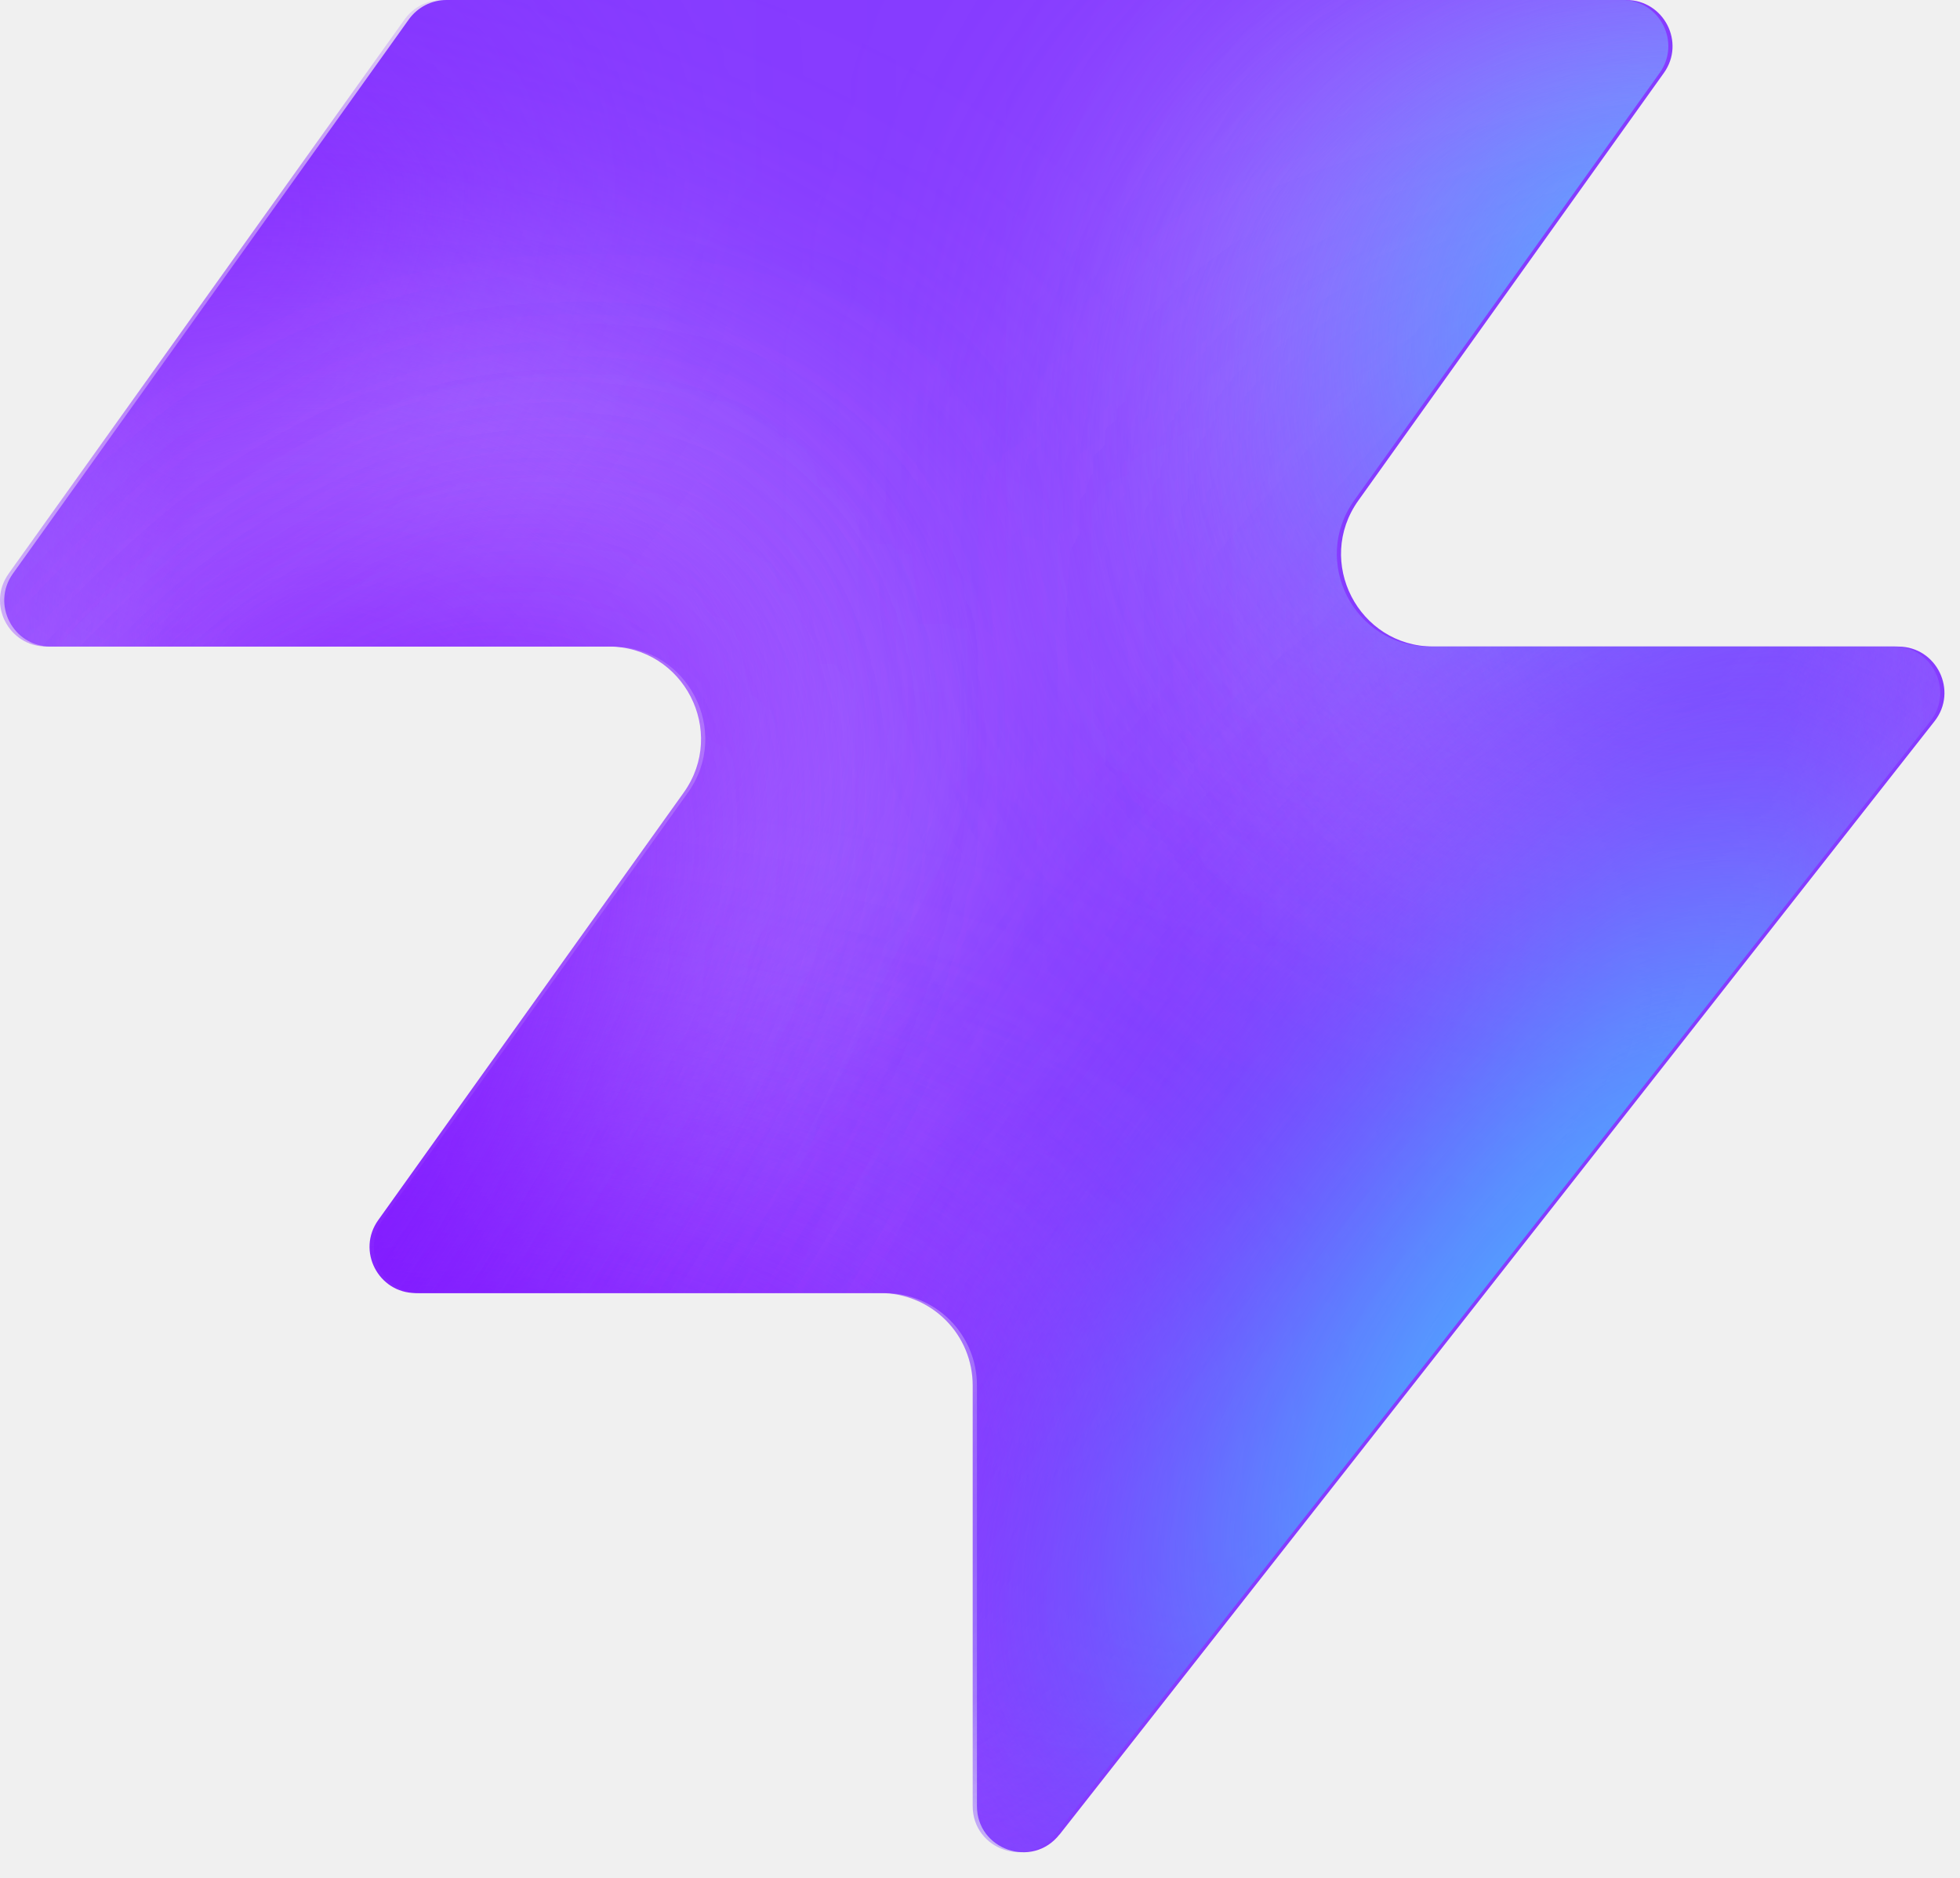
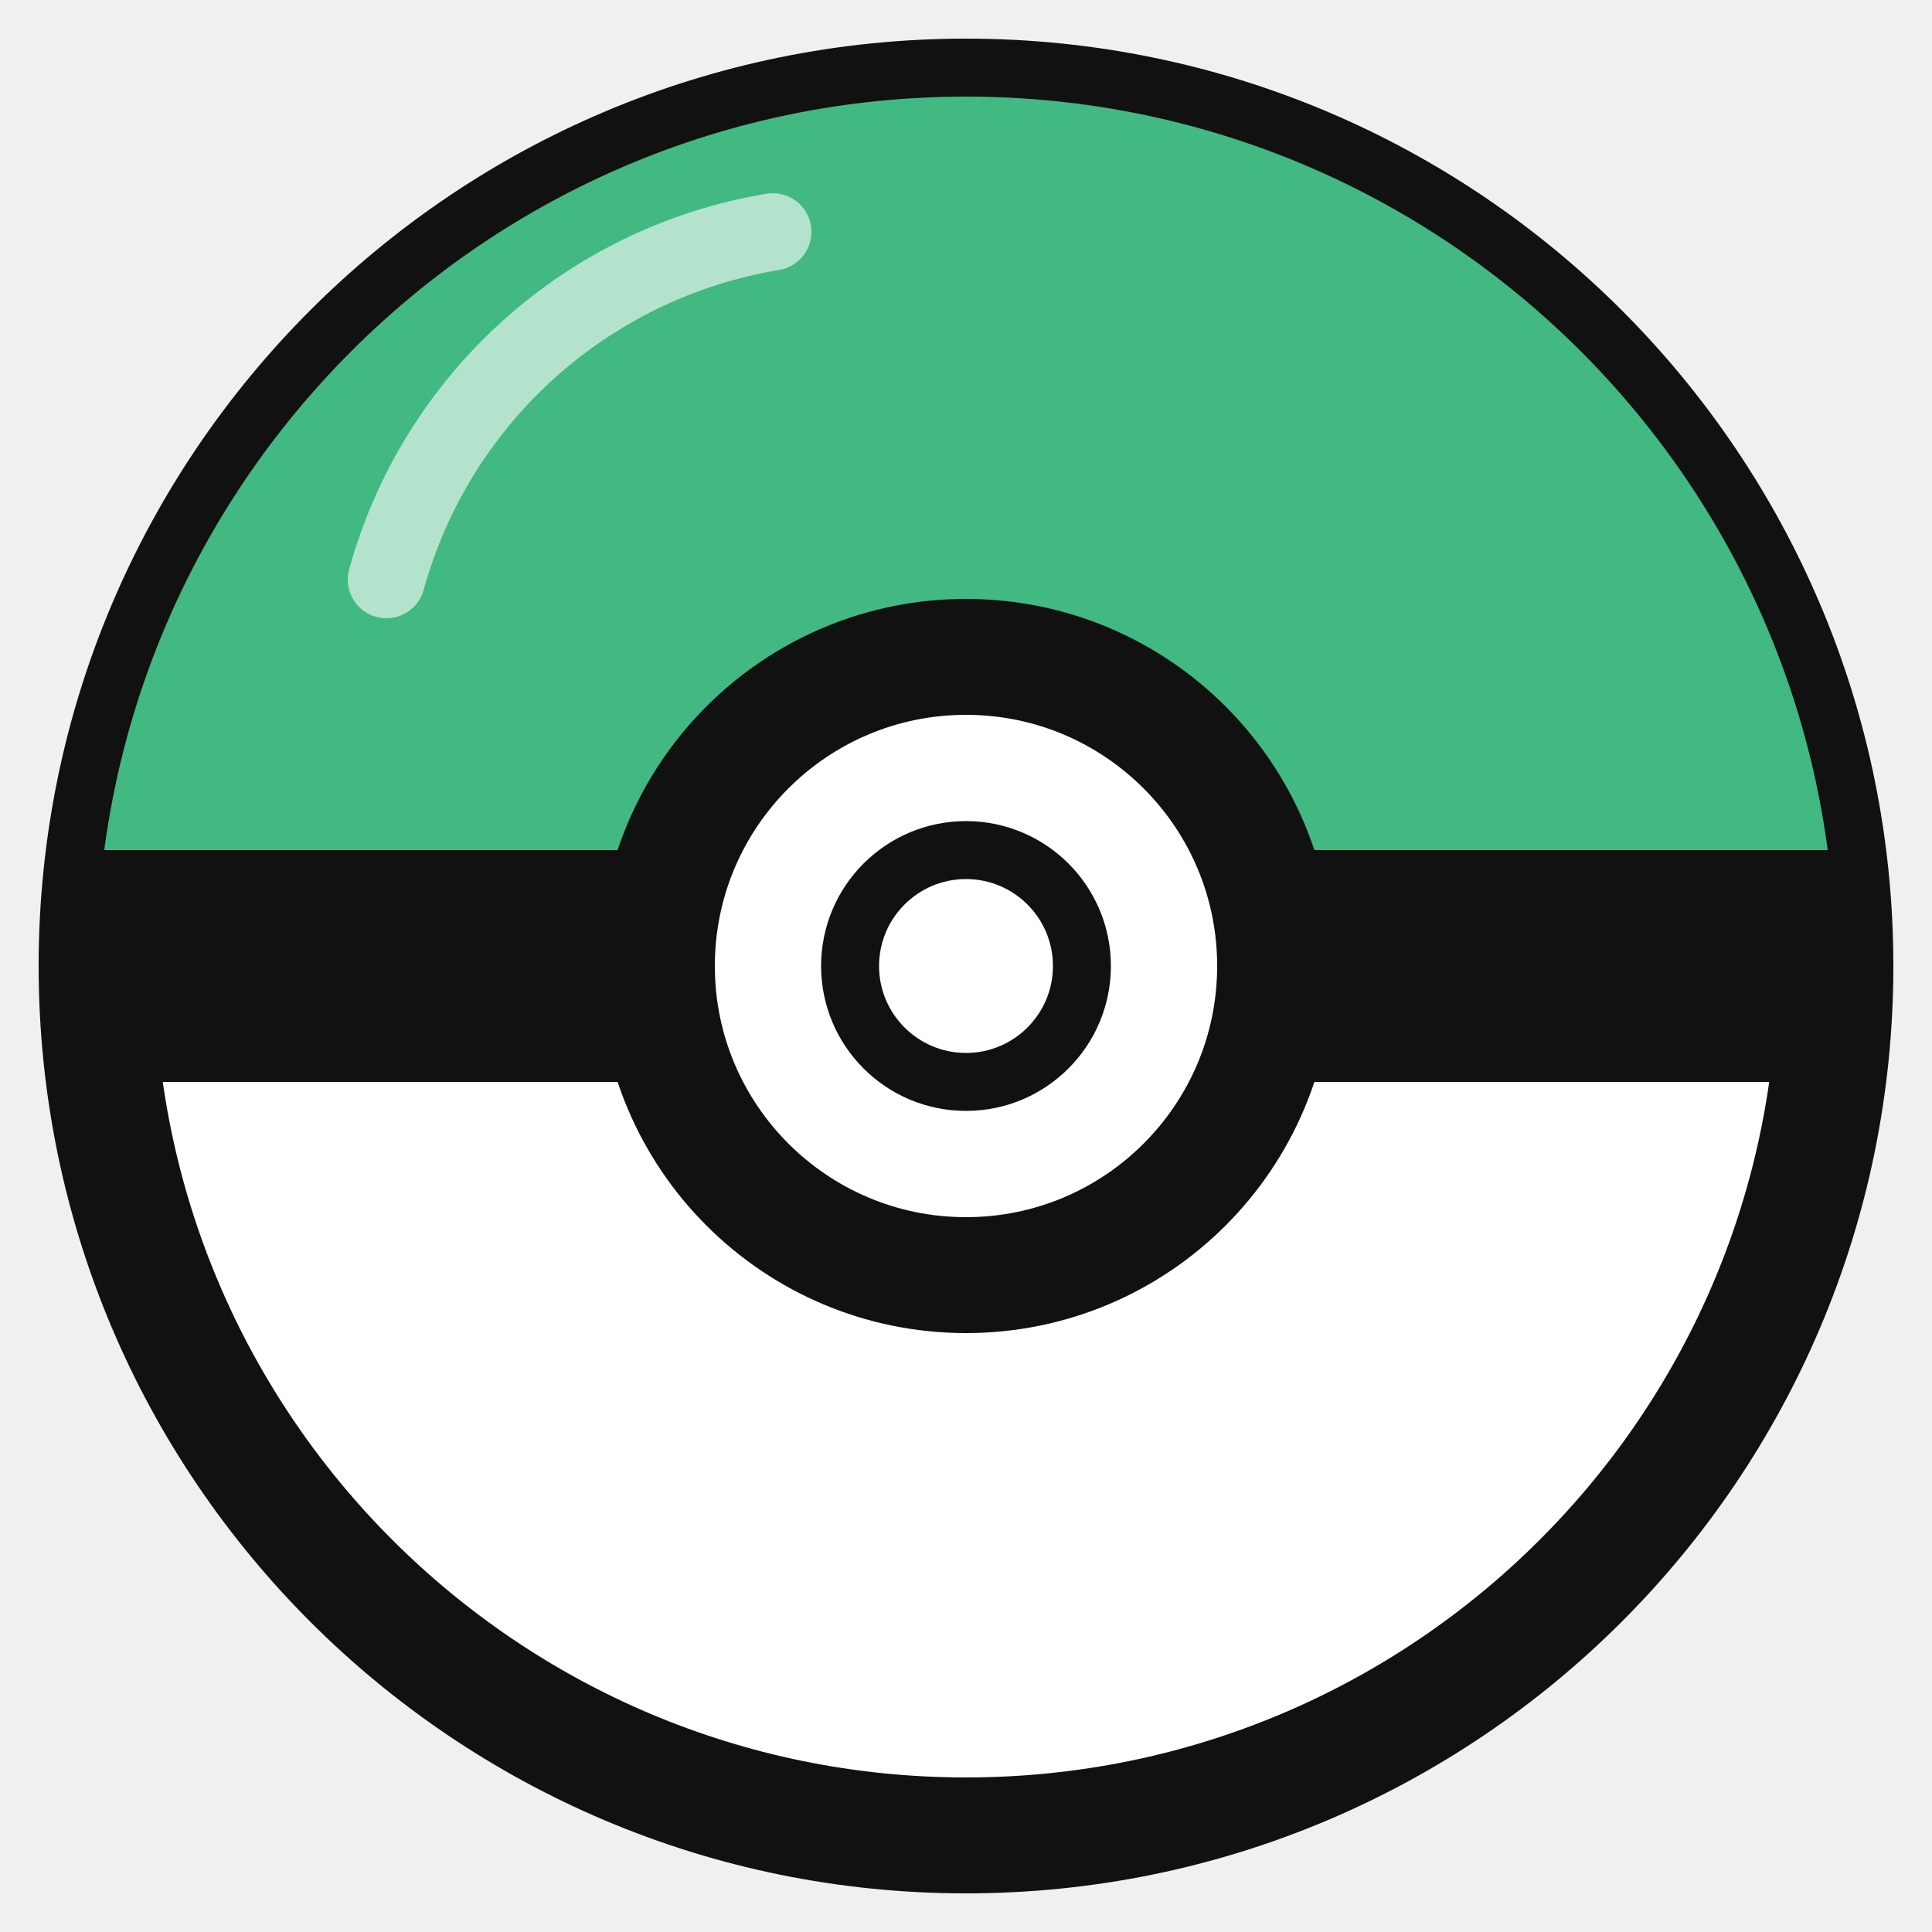
- <svg xmlns="http://www.w3.org/2000/svg" width="48" height="46" fill="none" viewBox="0 0 48 46">
-   <path fill="#863bff" d="M25.946 44.938c-.664.845-2.021.375-2.021-.698V33.937a2.26 2.26 0 0 0-2.262-2.262H10.287c-.92 0-1.456-1.04-.92-1.788l7.48-10.471c1.07-1.497 0-3.578-1.842-3.578H1.237c-.92 0-1.456-1.04-.92-1.788L10.013.474c.214-.297.556-.474.92-.474h28.894c.92 0 1.456 1.04.92 1.788l-7.48 10.471c-1.07 1.498 0 3.579 1.842 3.579h11.377c.943 0 1.473 1.088.89 1.83L25.947 44.94z" style="fill:#863bff;fill:color(display-p3 .525 .23 1);fill-opacity:1" />
-   <mask id="a" width="48" height="46" x="0" y="0" maskUnits="userSpaceOnUse" style="mask-type:alpha">
-     <path fill="#000" d="M25.842 44.938c-.664.844-2.021.375-2.021-.698V33.937a2.26 2.26 0 0 0-2.262-2.262H10.183c-.92 0-1.456-1.04-.92-1.788l7.48-10.471c1.07-1.498 0-3.579-1.842-3.579H1.133c-.92 0-1.456-1.04-.92-1.787L9.91.473c.214-.297.556-.474.92-.474h28.894c.92 0 1.456 1.04.92 1.788l-7.48 10.471c-1.07 1.498 0 3.578 1.842 3.578h11.377c.943 0 1.473 1.088.89 1.832L25.843 44.94z" style="fill:#000;fill-opacity:1" />
-   </mask>
-   <g mask="url(#a)">
-     <g filter="url(#b)">
-       <ellipse cx="5.508" cy="14.704" fill="#ede6ff" rx="5.508" ry="14.704" style="fill:#ede6ff;fill:color(display-p3 .927 .903 1);fill-opacity:1" transform="matrix(.00324 1 1 -.00324 -4.47 31.516)" />
-     </g>
-     <g filter="url(#c)">
-       <ellipse cx="10.399" cy="29.851" fill="#ede6ff" rx="10.399" ry="29.851" style="fill:#ede6ff;fill:color(display-p3 .927 .903 1);fill-opacity:1" transform="matrix(.00324 1 1 -.00324 -39.328 7.883)" />
-     </g>
-     <g filter="url(#d)">
-       <ellipse cx="5.508" cy="30.487" fill="#7e14ff" rx="5.508" ry="30.487" style="fill:#7e14ff;fill:color(display-p3 .492 .077 1);fill-opacity:1" transform="rotate(89.814 -25.913 -14.639)scale(1 -1)" />
-     </g>
-     <g filter="url(#e)">
-       <ellipse cx="5.508" cy="30.599" fill="#7e14ff" rx="5.508" ry="30.599" style="fill:#7e14ff;fill:color(display-p3 .492 .077 1);fill-opacity:1" transform="rotate(89.814 -32.644 -3.334)scale(1 -1)" />
-     </g>
-     <g filter="url(#f)">
-       <ellipse cx="5.508" cy="30.599" fill="#7e14ff" rx="5.508" ry="30.599" style="fill:#7e14ff;fill:color(display-p3 .492 .077 1);fill-opacity:1" transform="matrix(.00324 1 1 -.00324 -34.34 30.47)" />
-     </g>
-     <g filter="url(#g)">
-       <ellipse cx="14.072" cy="22.078" fill="#ede6ff" rx="14.072" ry="22.078" style="fill:#ede6ff;fill:color(display-p3 .927 .903 1);fill-opacity:1" transform="rotate(93.35 24.506 48.493)scale(-1 1)" />
-     </g>
-     <g filter="url(#h)">
-       <ellipse cx="3.47" cy="21.501" fill="#7e14ff" rx="3.47" ry="21.501" style="fill:#7e14ff;fill:color(display-p3 .492 .077 1);fill-opacity:1" transform="rotate(89.009 28.708 47.59)scale(-1 1)" />
-     </g>
-     <g filter="url(#i)">
-       <ellipse cx="3.47" cy="21.501" fill="#7e14ff" rx="3.47" ry="21.501" style="fill:#7e14ff;fill:color(display-p3 .492 .077 1);fill-opacity:1" transform="rotate(89.009 28.708 47.59)scale(-1 1)" />
-     </g>
-     <g filter="url(#j)">
-       <ellipse cx=".387" cy="8.972" fill="#7e14ff" rx="4.407" ry="29.108" style="fill:#7e14ff;fill:color(display-p3 .492 .077 1);fill-opacity:1" transform="rotate(39.51 .387 8.972)" />
-     </g>
-     <g filter="url(#k)">
-       <ellipse cx="47.523" cy="-6.092" fill="#7e14ff" rx="4.407" ry="29.108" style="fill:#7e14ff;fill:color(display-p3 .492 .077 1);fill-opacity:1" transform="rotate(37.892 47.523 -6.092)" />
-     </g>
-     <g filter="url(#l)">
-       <ellipse cx="41.412" cy="6.333" fill="#47bfff" rx="5.971" ry="9.665" style="fill:#47bfff;fill:color(display-p3 .28 .748 1);fill-opacity:1" transform="rotate(37.892 41.412 6.333)" />
-     </g>
-     <g filter="url(#m)">
-       <ellipse cx="-1.879" cy="38.332" fill="#7e14ff" rx="4.407" ry="29.108" style="fill:#7e14ff;fill:color(display-p3 .492 .077 1);fill-opacity:1" transform="rotate(37.892 -1.88 38.332)" />
-     </g>
-     <g filter="url(#n)">
-       <ellipse cx="-1.879" cy="38.332" fill="#7e14ff" rx="4.407" ry="29.108" style="fill:#7e14ff;fill:color(display-p3 .492 .077 1);fill-opacity:1" transform="rotate(37.892 -1.88 38.332)" />
-     </g>
-     <g filter="url(#o)">
-       <ellipse cx="35.651" cy="29.907" fill="#7e14ff" rx="4.407" ry="29.108" style="fill:#7e14ff;fill:color(display-p3 .492 .077 1);fill-opacity:1" transform="rotate(37.892 35.651 29.907)" />
-     </g>
-     <g filter="url(#p)">
-       <ellipse cx="38.418" cy="32.4" fill="#47bfff" rx="5.971" ry="15.297" style="fill:#47bfff;fill:color(display-p3 .28 .748 1);fill-opacity:1" transform="rotate(37.892 38.418 32.4)" />
-     </g>
-   </g>
-   <defs>
-     <filter id="b" width="60.045" height="41.654" x="-19.77" y="16.149" color-interpolation-filters="sRGB" filterUnits="userSpaceOnUse">
-       <feFlood flood-opacity="0" result="BackgroundImageFix" />
-       <feBlend in="SourceGraphic" in2="BackgroundImageFix" result="shape" />
-       <feGaussianBlur result="effect1_foregroundBlur_2002_17158" stdDeviation="7.659" />
-     </filter>
-     <filter id="c" width="90.34" height="51.437" x="-54.613" y="-7.533" color-interpolation-filters="sRGB" filterUnits="userSpaceOnUse">
-       <feFlood flood-opacity="0" result="BackgroundImageFix" />
-       <feBlend in="SourceGraphic" in2="BackgroundImageFix" result="shape" />
-       <feGaussianBlur result="effect1_foregroundBlur_2002_17158" stdDeviation="7.659" />
-     </filter>
-     <filter id="d" width="79.355" height="29.4" x="-49.64" y="2.03" color-interpolation-filters="sRGB" filterUnits="userSpaceOnUse">
-       <feFlood flood-opacity="0" result="BackgroundImageFix" />
-       <feBlend in="SourceGraphic" in2="BackgroundImageFix" result="shape" />
-       <feGaussianBlur result="effect1_foregroundBlur_2002_17158" stdDeviation="4.596" />
-     </filter>
-     <filter id="e" width="79.579" height="29.4" x="-45.045" y="20.029" color-interpolation-filters="sRGB" filterUnits="userSpaceOnUse">
-       <feFlood flood-opacity="0" result="BackgroundImageFix" />
-       <feBlend in="SourceGraphic" in2="BackgroundImageFix" result="shape" />
-       <feGaussianBlur result="effect1_foregroundBlur_2002_17158" stdDeviation="4.596" />
-     </filter>
-     <filter id="f" width="79.579" height="29.4" x="-43.513" y="21.178" color-interpolation-filters="sRGB" filterUnits="userSpaceOnUse">
-       <feFlood flood-opacity="0" result="BackgroundImageFix" />
-       <feBlend in="SourceGraphic" in2="BackgroundImageFix" result="shape" />
-       <feGaussianBlur result="effect1_foregroundBlur_2002_17158" stdDeviation="4.596" />
-     </filter>
-     <filter id="g" width="74.749" height="58.852" x="15.756" y="-17.901" color-interpolation-filters="sRGB" filterUnits="userSpaceOnUse">
-       <feFlood flood-opacity="0" result="BackgroundImageFix" />
-       <feBlend in="SourceGraphic" in2="BackgroundImageFix" result="shape" />
-       <feGaussianBlur result="effect1_foregroundBlur_2002_17158" stdDeviation="7.659" />
-     </filter>
-     <filter id="h" width="61.377" height="25.362" x="23.548" y="2.284" color-interpolation-filters="sRGB" filterUnits="userSpaceOnUse">
-       <feFlood flood-opacity="0" result="BackgroundImageFix" />
-       <feBlend in="SourceGraphic" in2="BackgroundImageFix" result="shape" />
-       <feGaussianBlur result="effect1_foregroundBlur_2002_17158" stdDeviation="4.596" />
-     </filter>
-     <filter id="i" width="61.377" height="25.362" x="23.548" y="2.284" color-interpolation-filters="sRGB" filterUnits="userSpaceOnUse">
-       <feFlood flood-opacity="0" result="BackgroundImageFix" />
-       <feBlend in="SourceGraphic" in2="BackgroundImageFix" result="shape" />
-       <feGaussianBlur result="effect1_foregroundBlur_2002_17158" stdDeviation="4.596" />
-     </filter>
-     <filter id="j" width="56.045" height="63.649" x="-27.636" y="-22.853" color-interpolation-filters="sRGB" filterUnits="userSpaceOnUse">
-       <feFlood flood-opacity="0" result="BackgroundImageFix" />
-       <feBlend in="SourceGraphic" in2="BackgroundImageFix" result="shape" />
-       <feGaussianBlur result="effect1_foregroundBlur_2002_17158" stdDeviation="4.596" />
-     </filter>
-     <filter id="k" width="54.814" height="64.646" x="20.116" y="-38.415" color-interpolation-filters="sRGB" filterUnits="userSpaceOnUse">
-       <feFlood flood-opacity="0" result="BackgroundImageFix" />
-       <feBlend in="SourceGraphic" in2="BackgroundImageFix" result="shape" />
-       <feGaussianBlur result="effect1_foregroundBlur_2002_17158" stdDeviation="4.596" />
-     </filter>
-     <filter id="l" width="33.541" height="35.313" x="24.641" y="-11.323" color-interpolation-filters="sRGB" filterUnits="userSpaceOnUse">
-       <feFlood flood-opacity="0" result="BackgroundImageFix" />
-       <feBlend in="SourceGraphic" in2="BackgroundImageFix" result="shape" />
-       <feGaussianBlur result="effect1_foregroundBlur_2002_17158" stdDeviation="4.596" />
-     </filter>
-     <filter id="m" width="54.814" height="64.646" x="-29.286" y="6.009" color-interpolation-filters="sRGB" filterUnits="userSpaceOnUse">
-       <feFlood flood-opacity="0" result="BackgroundImageFix" />
-       <feBlend in="SourceGraphic" in2="BackgroundImageFix" result="shape" />
-       <feGaussianBlur result="effect1_foregroundBlur_2002_17158" stdDeviation="4.596" />
-     </filter>
-     <filter id="n" width="54.814" height="64.646" x="-29.286" y="6.009" color-interpolation-filters="sRGB" filterUnits="userSpaceOnUse">
-       <feFlood flood-opacity="0" result="BackgroundImageFix" />
-       <feBlend in="SourceGraphic" in2="BackgroundImageFix" result="shape" />
-       <feGaussianBlur result="effect1_foregroundBlur_2002_17158" stdDeviation="4.596" />
-     </filter>
-     <filter id="o" width="54.814" height="64.646" x="8.244" y="-2.416" color-interpolation-filters="sRGB" filterUnits="userSpaceOnUse">
-       <feFlood flood-opacity="0" result="BackgroundImageFix" />
-       <feBlend in="SourceGraphic" in2="BackgroundImageFix" result="shape" />
-       <feGaussianBlur result="effect1_foregroundBlur_2002_17158" stdDeviation="4.596" />
-     </filter>
-     <filter id="p" width="39.409" height="43.623" x="18.713" y="10.588" color-interpolation-filters="sRGB" filterUnits="userSpaceOnUse">
-       <feFlood flood-opacity="0" result="BackgroundImageFix" />
-       <feBlend in="SourceGraphic" in2="BackgroundImageFix" result="shape" />
-       <feGaussianBlur result="effect1_foregroundBlur_2002_17158" stdDeviation="4.596" />
-     </filter>
-   </defs>
+ <svg xmlns="http://www.w3.org/2000/svg" viewBox="0 0 100 100">
+   <circle cx="50" cy="50" r="45" fill="#ffffff" stroke="#111111" stroke-width="6" />
+   <path d="M 5 50 A 45 45 0 0 1 95 50 Z" fill="#42b883" />
+   <rect x="5" y="44" width="90" height="12" fill="#111111" />
+   <circle cx="50" cy="50" r="16" fill="#ffffff" stroke="#111111" stroke-width="6" />
+   <circle cx="50" cy="50" r="6" fill="#ffffff" stroke="#111111" stroke-width="3" />
+   <path d="M 20 30 A 25 25 0 0 1 40 12" fill="none" stroke="#ffffff" stroke-width="4" stroke-linecap="round" opacity="0.6" />
</svg>
